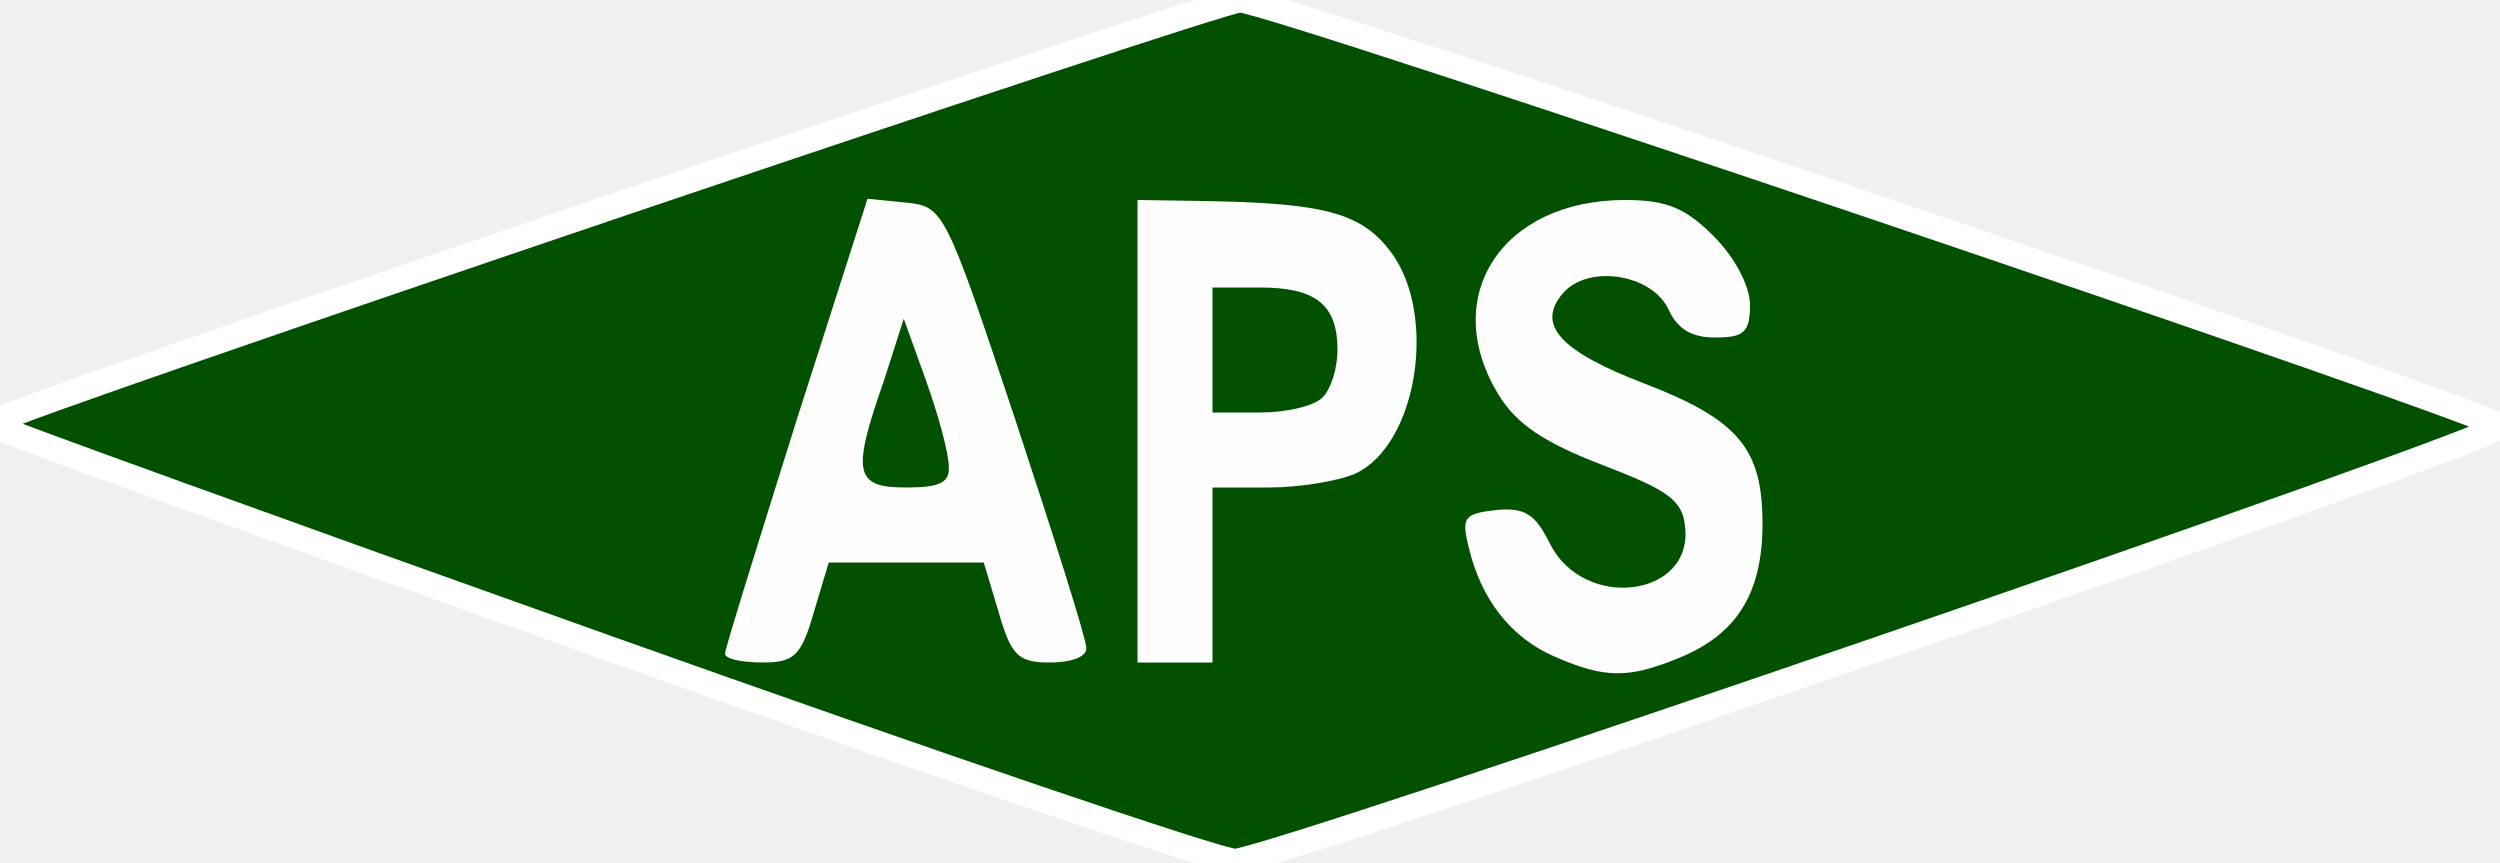
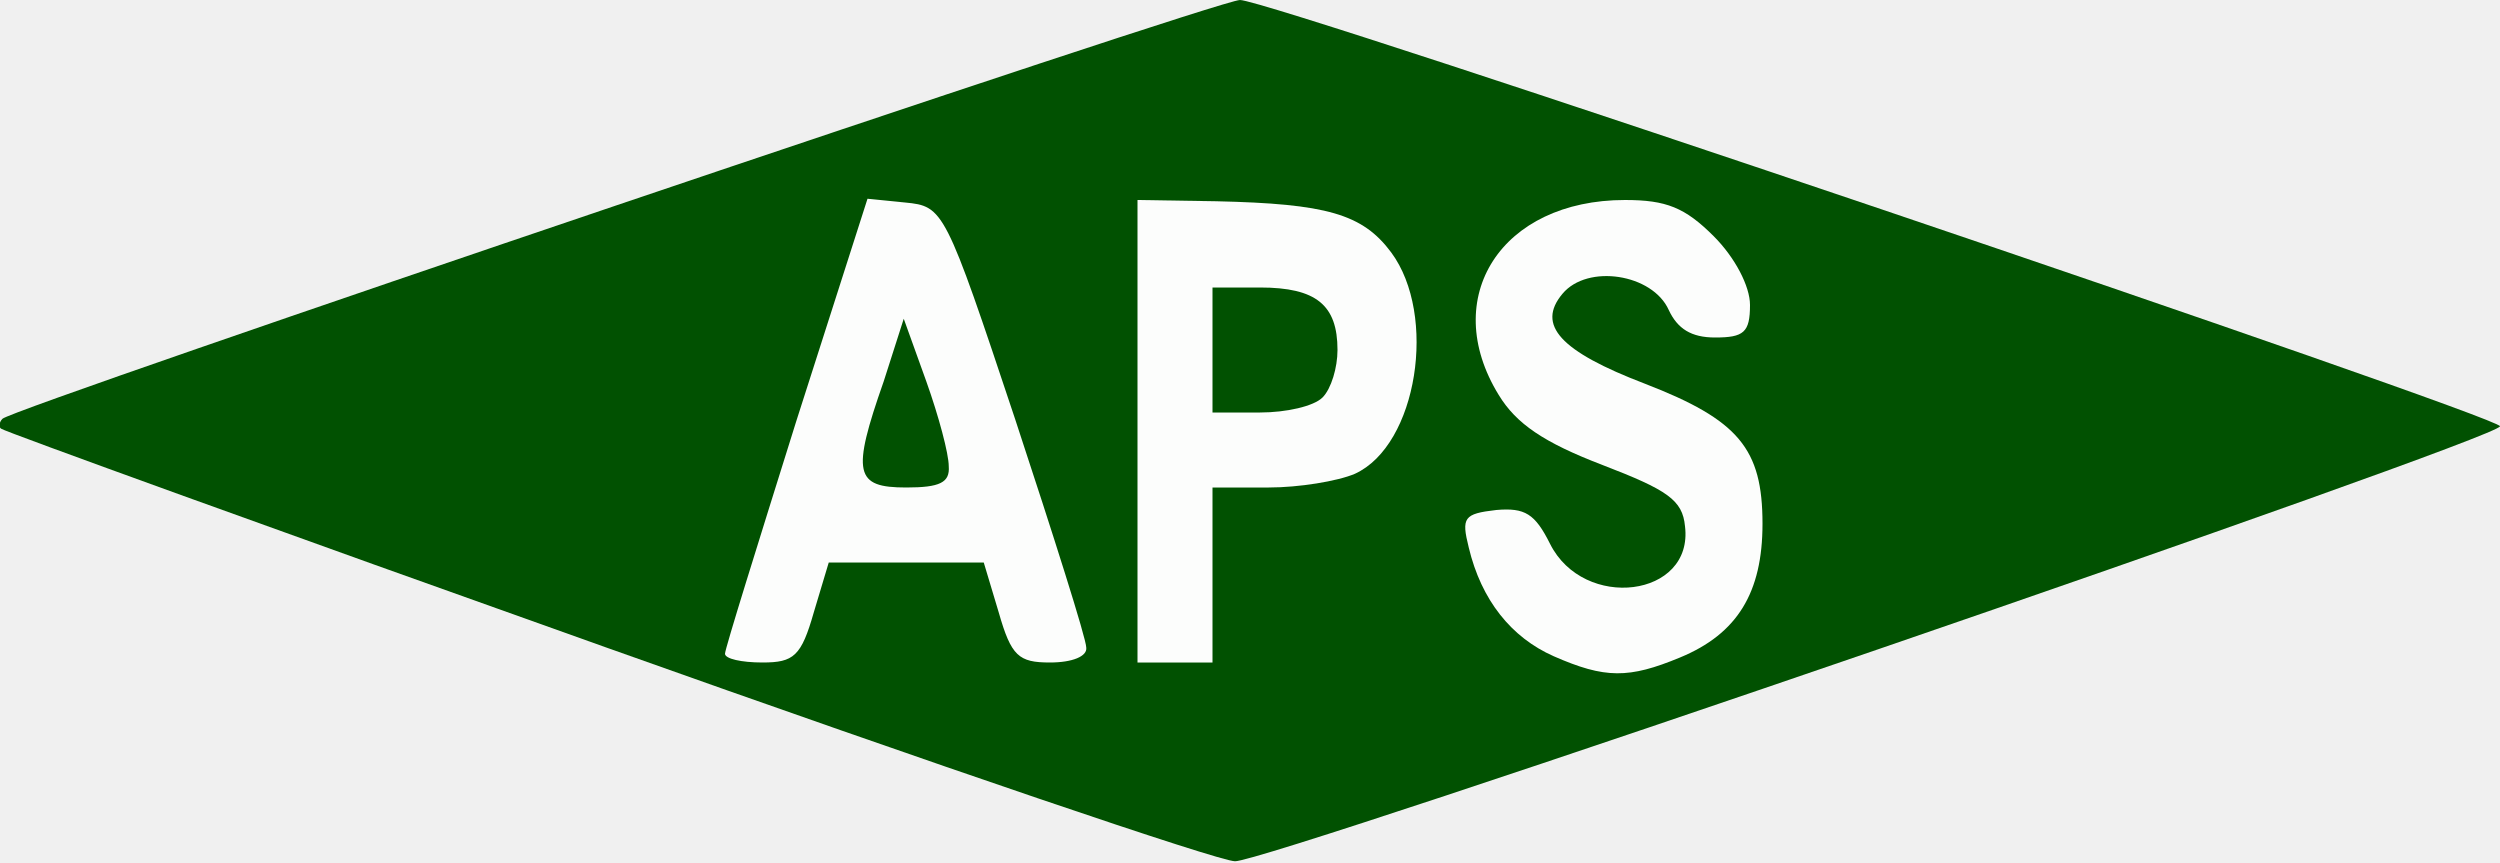
<svg xmlns="http://www.w3.org/2000/svg" version="1.0" width="200px" height="69px" viewBox="0 0 2000 690" preserveAspectRatio="xMidYMid meet">
-   <g id="layer101" fill="#015101" stroke="#ffffff" stroke-width="20">
+   <g id="layer101" fill="#015101" stroke="none">
    <path d="M485 518 c-264 -94 -482 -173 -484 -175 -2 -1 -2 -5 1 -8 9 -9 972 -335 990 -335 25 0 1008 333 1008 341 0 10 -987 349 -1012 348 -13 0 -239 -77 -503 -171z" />
  </g>
  <g id="layer102" fill="#fcfdfc" stroke="none">
    <path d="M1243 525 c-34 -15 -58 -45 -68 -87 -6 -24 -4 -27 22 -30 23 -2 31 3 43 27 27 54 115 43 108 -14 -2 -21 -14 -29 -66 -49 -47 -18 -69 -33 -83 -56 -48 -78 2 -156 101 -156 33 0 48 6 71 29 17 17 29 40 29 55 0 22 -5 26 -28 26 -19 0 -30 -7 -37 -22 -13 -29 -65 -37 -85 -13 -21 25 -2 46 66 72 75 29 94 52 94 112 0 55 -20 88 -66 107 -41 17 -60 17 -101 -1z" />
    <path d="M580 523 c0 -4 26 -87 57 -186 l57 -178 30 3 c31 3 32 5 88 173 31 94 57 176 57 183 1 7 -11 12 -29 12 -25 0 -31 -5 -41 -40 l-12 -40 -62 0 -62 0 -12 40 c-10 35 -16 40 -41 40 -17 0 -30 -3 -30 -7z m179 -150 c0 -10 -8 -40 -18 -68 l-18 -50 -16 50 c-26 74 -23 85 18 85 27 0 35 -4 34 -17z" />
    <path d="M910 345 l0 -185 63 1 c88 2 117 10 140 41 37 50 21 154 -29 177 -14 6 -45 11 -69 11 l-45 0 0 70 0 70 -30 0 -30 0 0 -185z m148 -27 c7 -7 12 -24 12 -38 0 -36 -17 -50 -62 -50 l-38 0 0 50 0 50 38 0 c21 0 43 -5 50 -12z" />
  </g>
</svg>
